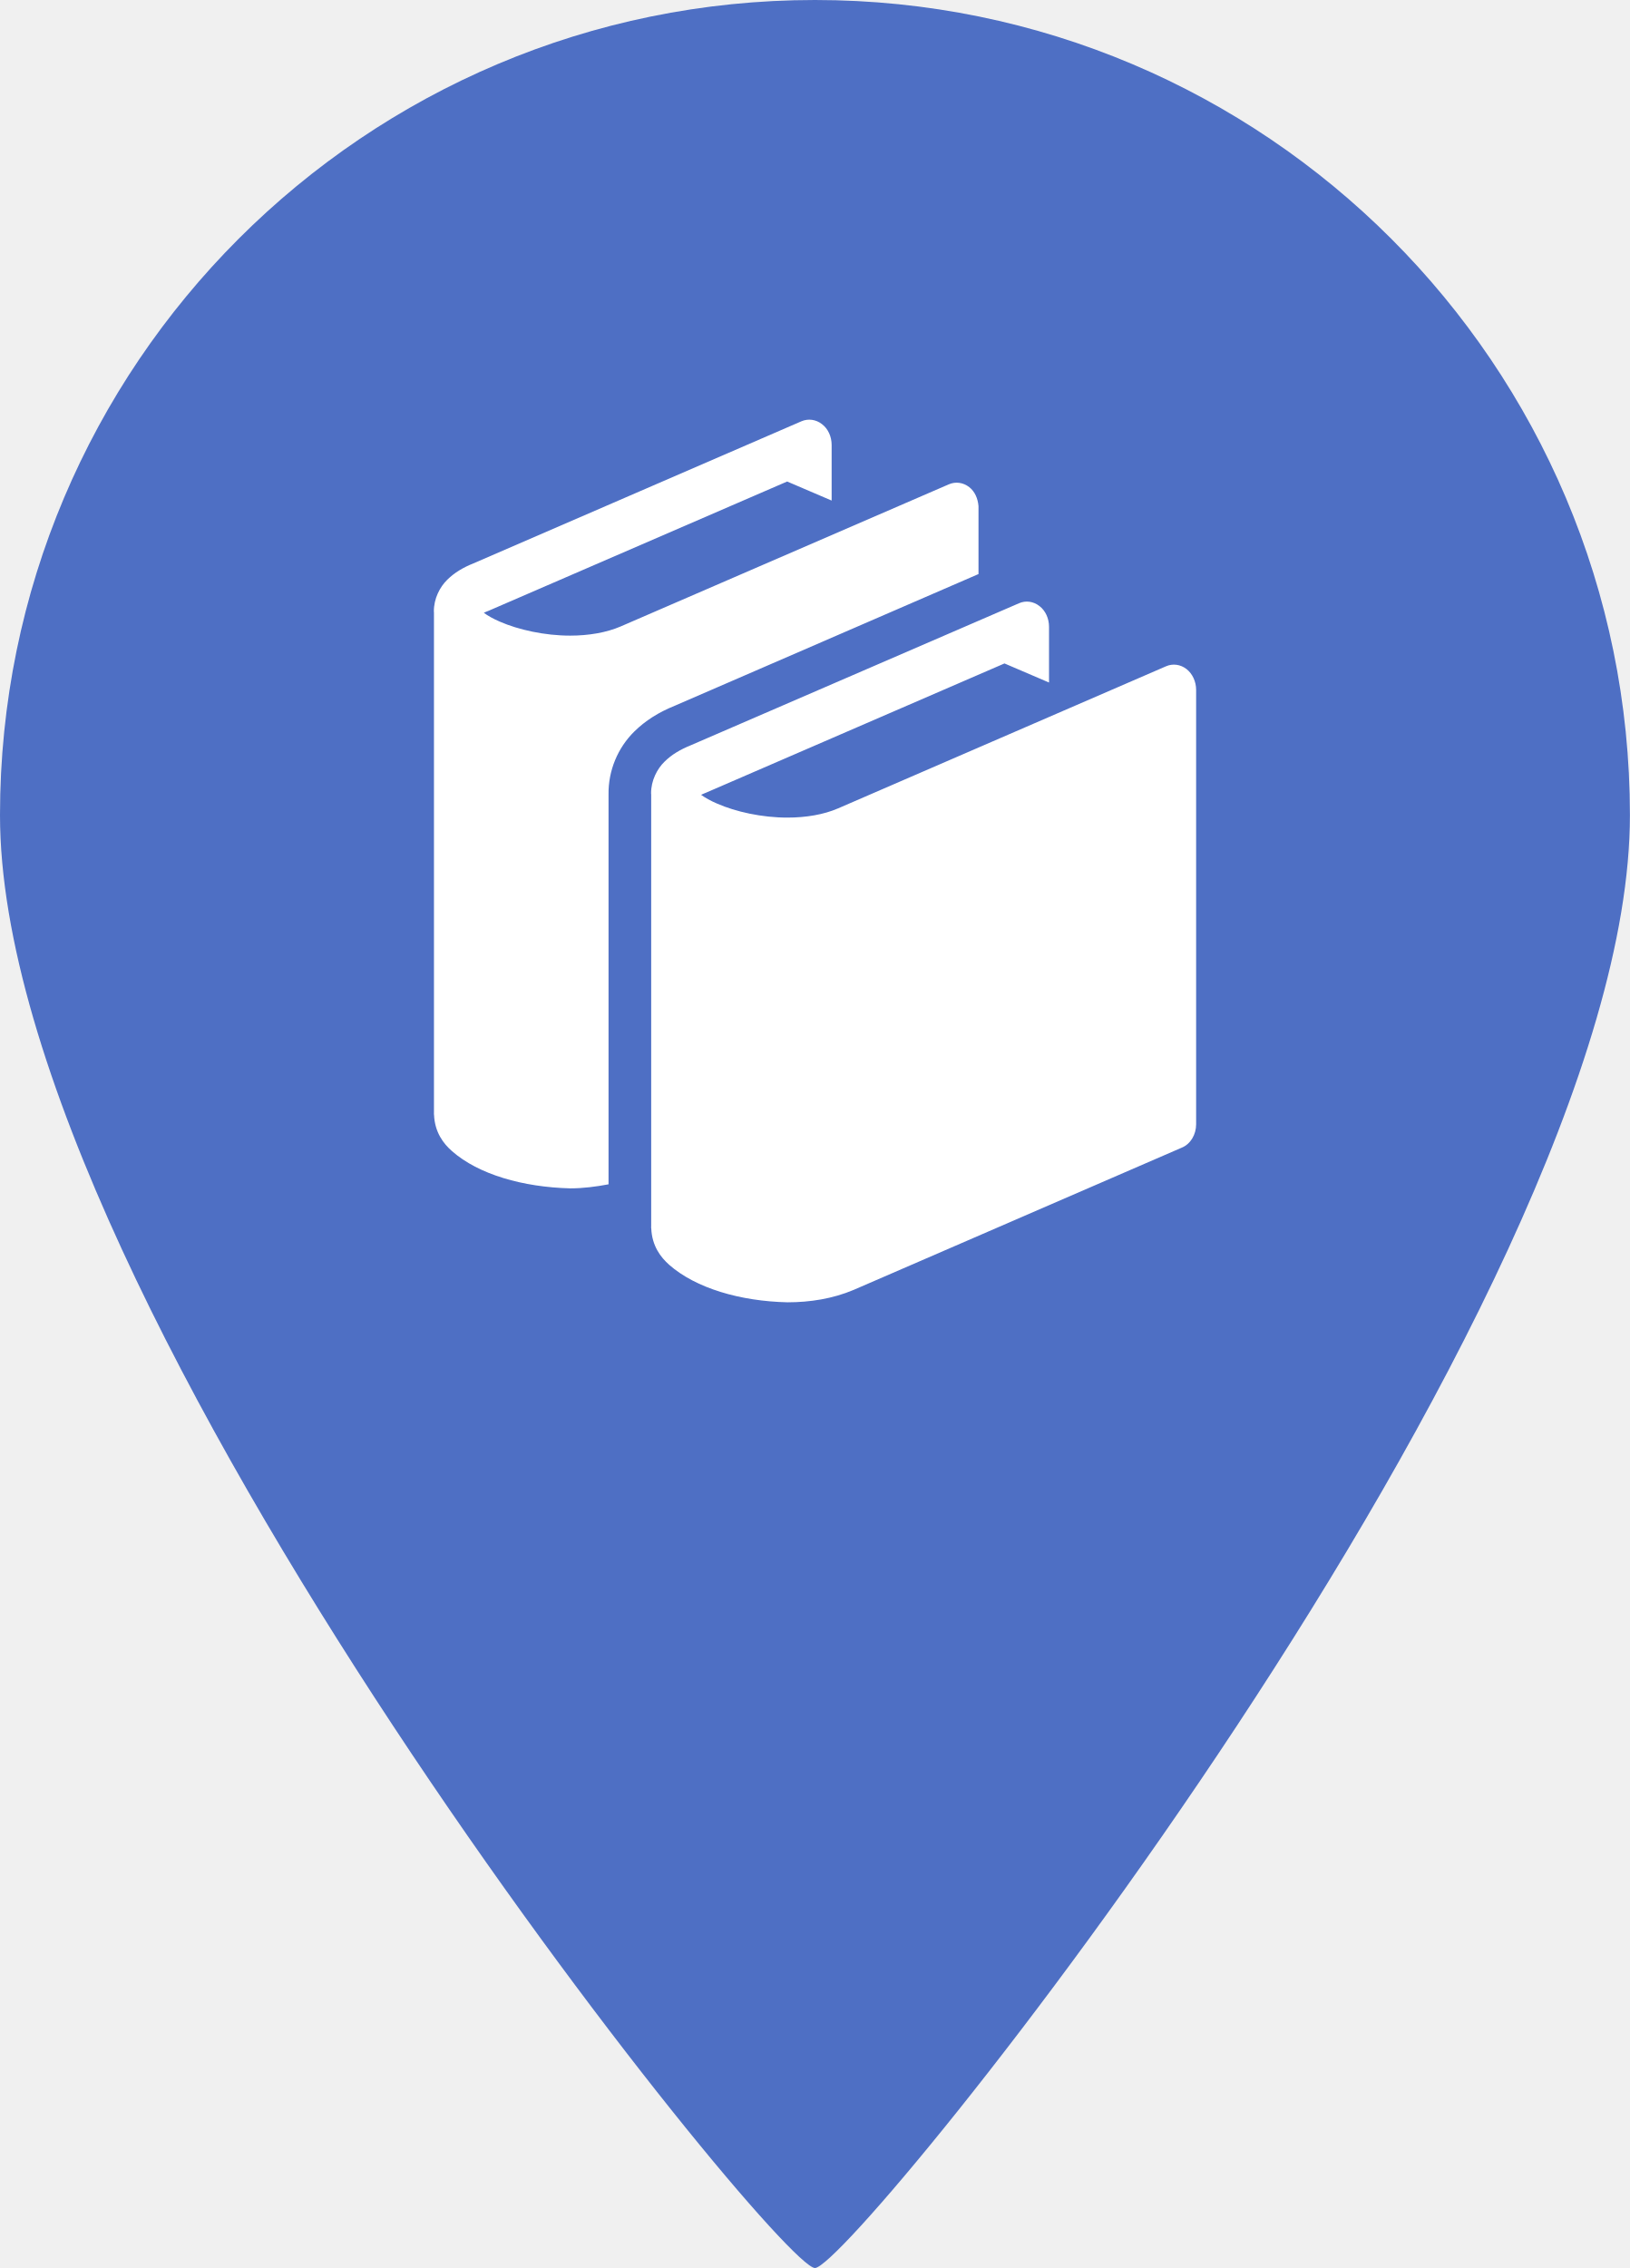
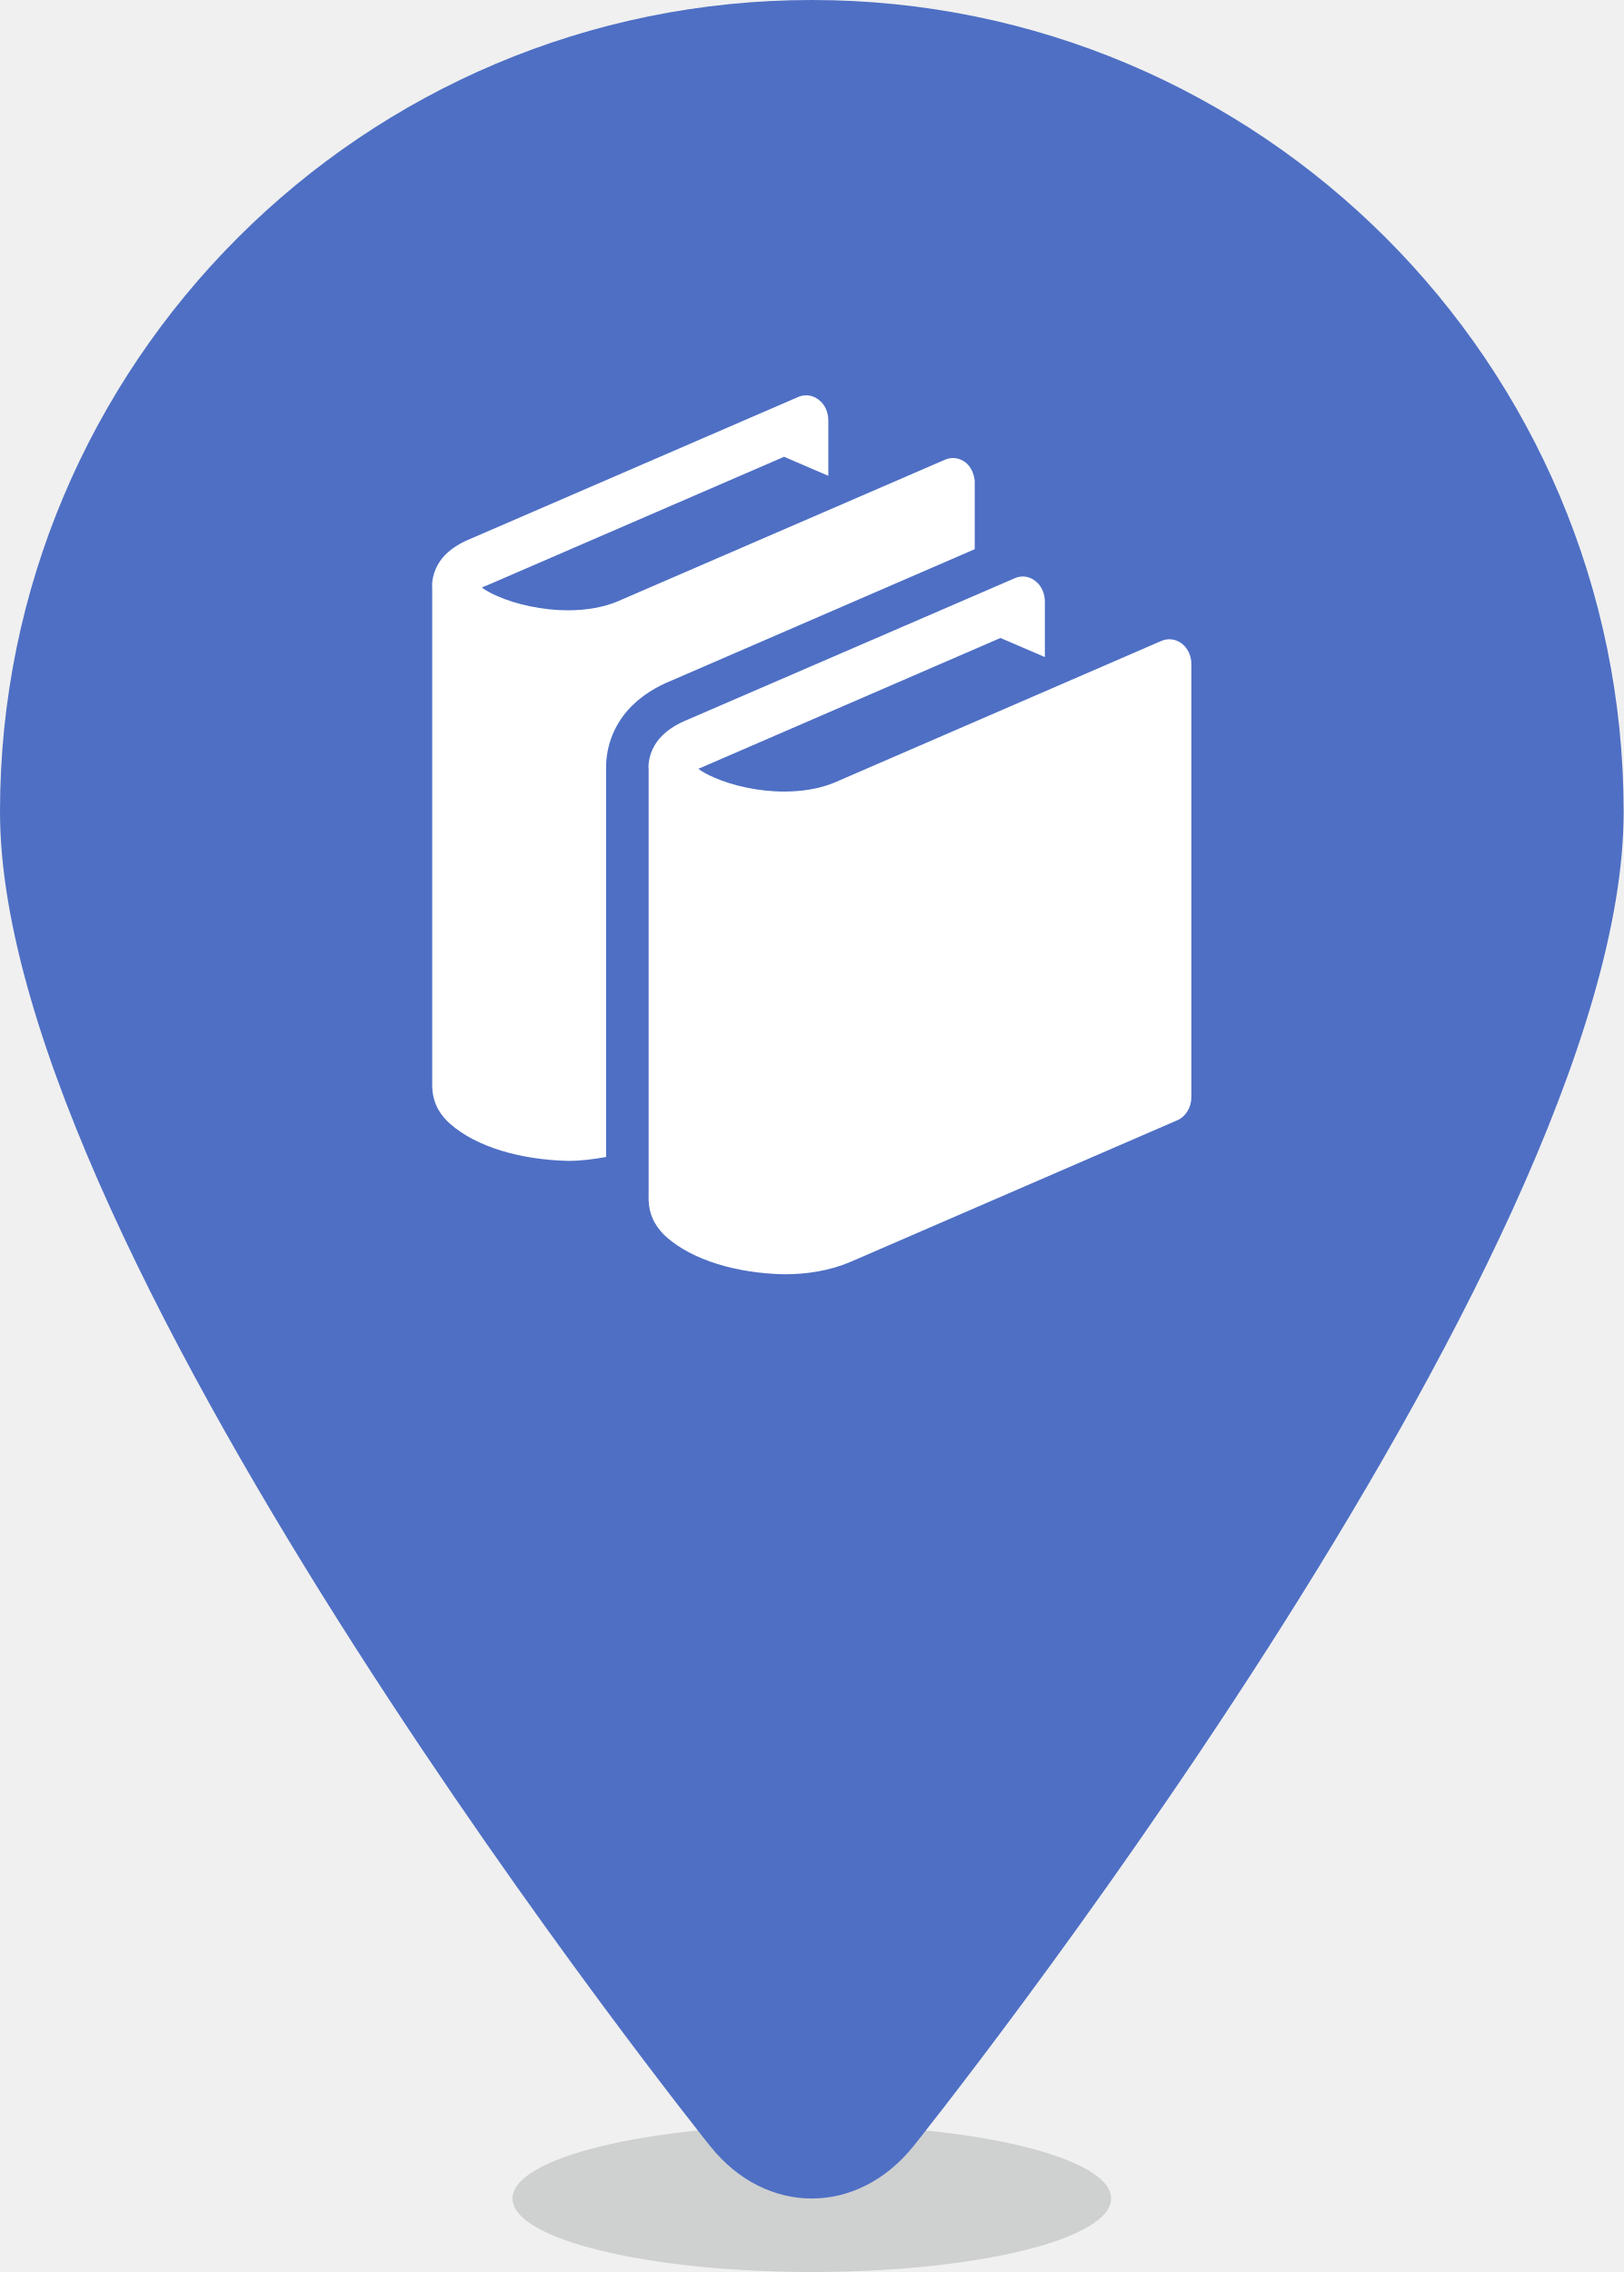
- <svg xmlns="http://www.w3.org/2000/svg" version="1.0" id="Layer_1" x="0px" y="0px" width="48px" height="66.781px" viewBox="0 0 48 66.781" enable-background="new 0 0 48 66.781" xml:space="preserve">
-   <path fill="#4E6FC4" d="M48,24c0,14.479-22.875,42.781-24,42.781S0,38.478,0,24C0,10.744,10.746,0,24,0S48,10.744,48,24z" />
-   <path id="books_6_" fill="#FFFFFF" d="M34.943,19.701c-0.178-0.138-0.404-0.17-0.605-0.082l-9.658,4.184  c-0.421,0.183-0.947,0.271-1.487,0.271c-0.753,0.002-1.532-0.173-2.075-0.412c-0.194-0.082-0.356-0.176-0.471-0.258  c0.042-0.021,0.09-0.043,0.146-0.064l8.788-3.805l1.312,0.562v-1.641c0-0.244-0.104-0.475-0.281-0.61  c-0.178-0.14-0.405-0.171-0.604-0.083l-9.669,4.183c-0.298,0.121-0.554,0.268-0.771,0.483c-0.213,0.208-0.397,0.552-0.394,0.935  c0,0.01,0.003,0.026,0.003,0.026v12.729c0,0.006-0.002,0.012-0.002,0.021c0,0.005,0.002,0.007,0.002,0.012v0.016h0.002  c0.021,0.521,0.28,0.854,0.528,1.074c0.781,0.688,2.091,1.073,3.484,1.104c0.66,0,1.331-0.104,1.95-0.366l9.662-4.188  c0.256-0.104,0.422-0.383,0.422-0.688V20.314C35.225,20.07,35.119,19.84,34.943,19.701z M28.816,14.902  c-0.019-0.222-0.107-0.43-0.271-0.557c-0.178-0.14-0.404-0.171-0.605-0.083l-9.66,4.183c-0.42,0.182-0.947,0.271-1.486,0.271  c-0.753,0.001-1.532-0.174-2.075-0.412c-0.193-0.082-0.356-0.176-0.471-0.26c0.042-0.021,0.091-0.041,0.146-0.062l8.787-3.804  l1.31,0.561V13.1c0-0.244-0.105-0.476-0.284-0.611c-0.176-0.139-0.407-0.17-0.606-0.084l-9.66,4.184  c-0.298,0.119-0.553,0.268-0.77,0.482c-0.214,0.209-0.397,0.553-0.394,0.934c0,0.013,0.003,0.027,0.003,0.027v14.73  c0,0.006-0.001,0.014-0.001,0.02c0,0.004,0.001,0.006,0.001,0.021v0.02h0.002c0.021,0.521,0.28,0.854,0.528,1.071  c0.781,0.688,2.091,1.062,3.485,1.097c0.376,0,0.754-0.049,1.126-0.119V23.392c-0.01-0.7,0.27-1.372,0.762-1.856  c0.319-0.313,0.708-0.562,1.19-0.756l8.943-3.877V14.902L28.816,14.902z" />
+ <svg xmlns="http://www.w3.org/2000/svg" version="1.1" id="Layer_1" x="0px" y="0px" width="47.725px" height="66.781px" viewBox="48.301 0 47.725 66.781" enable-background="new 48.301 0 47.725 66.781" xml:space="preserve">
+   <g>
+     <ellipse opacity="0.25" fill="#6D6E71" cx="72.163" cy="64.62" rx="8.798" ry="2.161" />
+     <path fill="#4E6FC4" d="M72.161,0c-13.178,0-23.86,10.682-23.86,23.862c0,13.177,20.877,39.222,20.877,39.222   c1.638,2.049,4.326,2.049,5.971,0c0,0,20.877-26.044,20.877-39.222C96.021,10.682,85.34,0,72.161,0z" />
+     <path id="books_11_" fill="#FFFFFF" d="M83.041,18.918c-0.176-0.135-0.4-0.167-0.602-0.08l-9.602,4.161   c-0.421,0.179-0.942,0.267-1.479,0.267c-0.75,0.003-1.521-0.172-2.064-0.412c-0.192-0.079-0.354-0.173-0.467-0.256   c0.041-0.02,0.088-0.038,0.146-0.062l8.735-3.784l1.305,0.561v-1.63c0-0.244-0.103-0.472-0.28-0.606   c-0.176-0.141-0.401-0.17-0.598-0.084l-9.615,4.157c-0.297,0.121-0.551,0.269-0.765,0.483c-0.211,0.207-0.396,0.548-0.393,0.928   c0,0.011,0.004,0.028,0.004,0.028v12.652c0,0.007-0.004,0.015-0.004,0.022c0,0.004,0.004,0.005,0.004,0.012v0.019h0.002   c0.022,0.518,0.279,0.846,0.523,1.067c0.777,0.686,2.08,1.067,3.466,1.094c0.656,0,1.321-0.101,1.937-0.362l9.607-4.163   c0.254-0.105,0.419-0.382,0.419-0.686V19.531C83.323,19.287,83.218,19.056,83.041,18.918z M76.954,14.144   c-0.024-0.219-0.111-0.425-0.274-0.553c-0.175-0.136-0.402-0.167-0.602-0.079l-9.603,4.156c-0.418,0.181-0.94,0.271-1.479,0.271   c-0.748,0-1.523-0.174-2.062-0.412c-0.195-0.081-0.354-0.173-0.469-0.255c0.039-0.025,0.09-0.043,0.144-0.063l8.739-3.783l1.3,0.56   v-1.628c0-0.243-0.102-0.474-0.282-0.608c-0.175-0.138-0.405-0.169-0.602-0.082l-9.603,4.156c-0.299,0.119-0.551,0.267-0.767,0.479   c-0.212,0.207-0.396,0.551-0.392,0.93c0,0.014,0.003,0.026,0.003,0.026v14.646c0,0.008,0,0.013,0,0.023c0,0.002,0,0.004,0,0.02   v0.02h0.002c0.021,0.515,0.278,0.846,0.525,1.065c0.777,0.685,2.077,1.055,3.466,1.089c0.373,0,0.749-0.048,1.119-0.115V22.591   c-0.012-0.695,0.271-1.363,0.758-1.844c0.315-0.31,0.702-0.558,1.182-0.751l8.895-3.854V14.144L76.954,14.144z" />
+   </g>
</svg>
